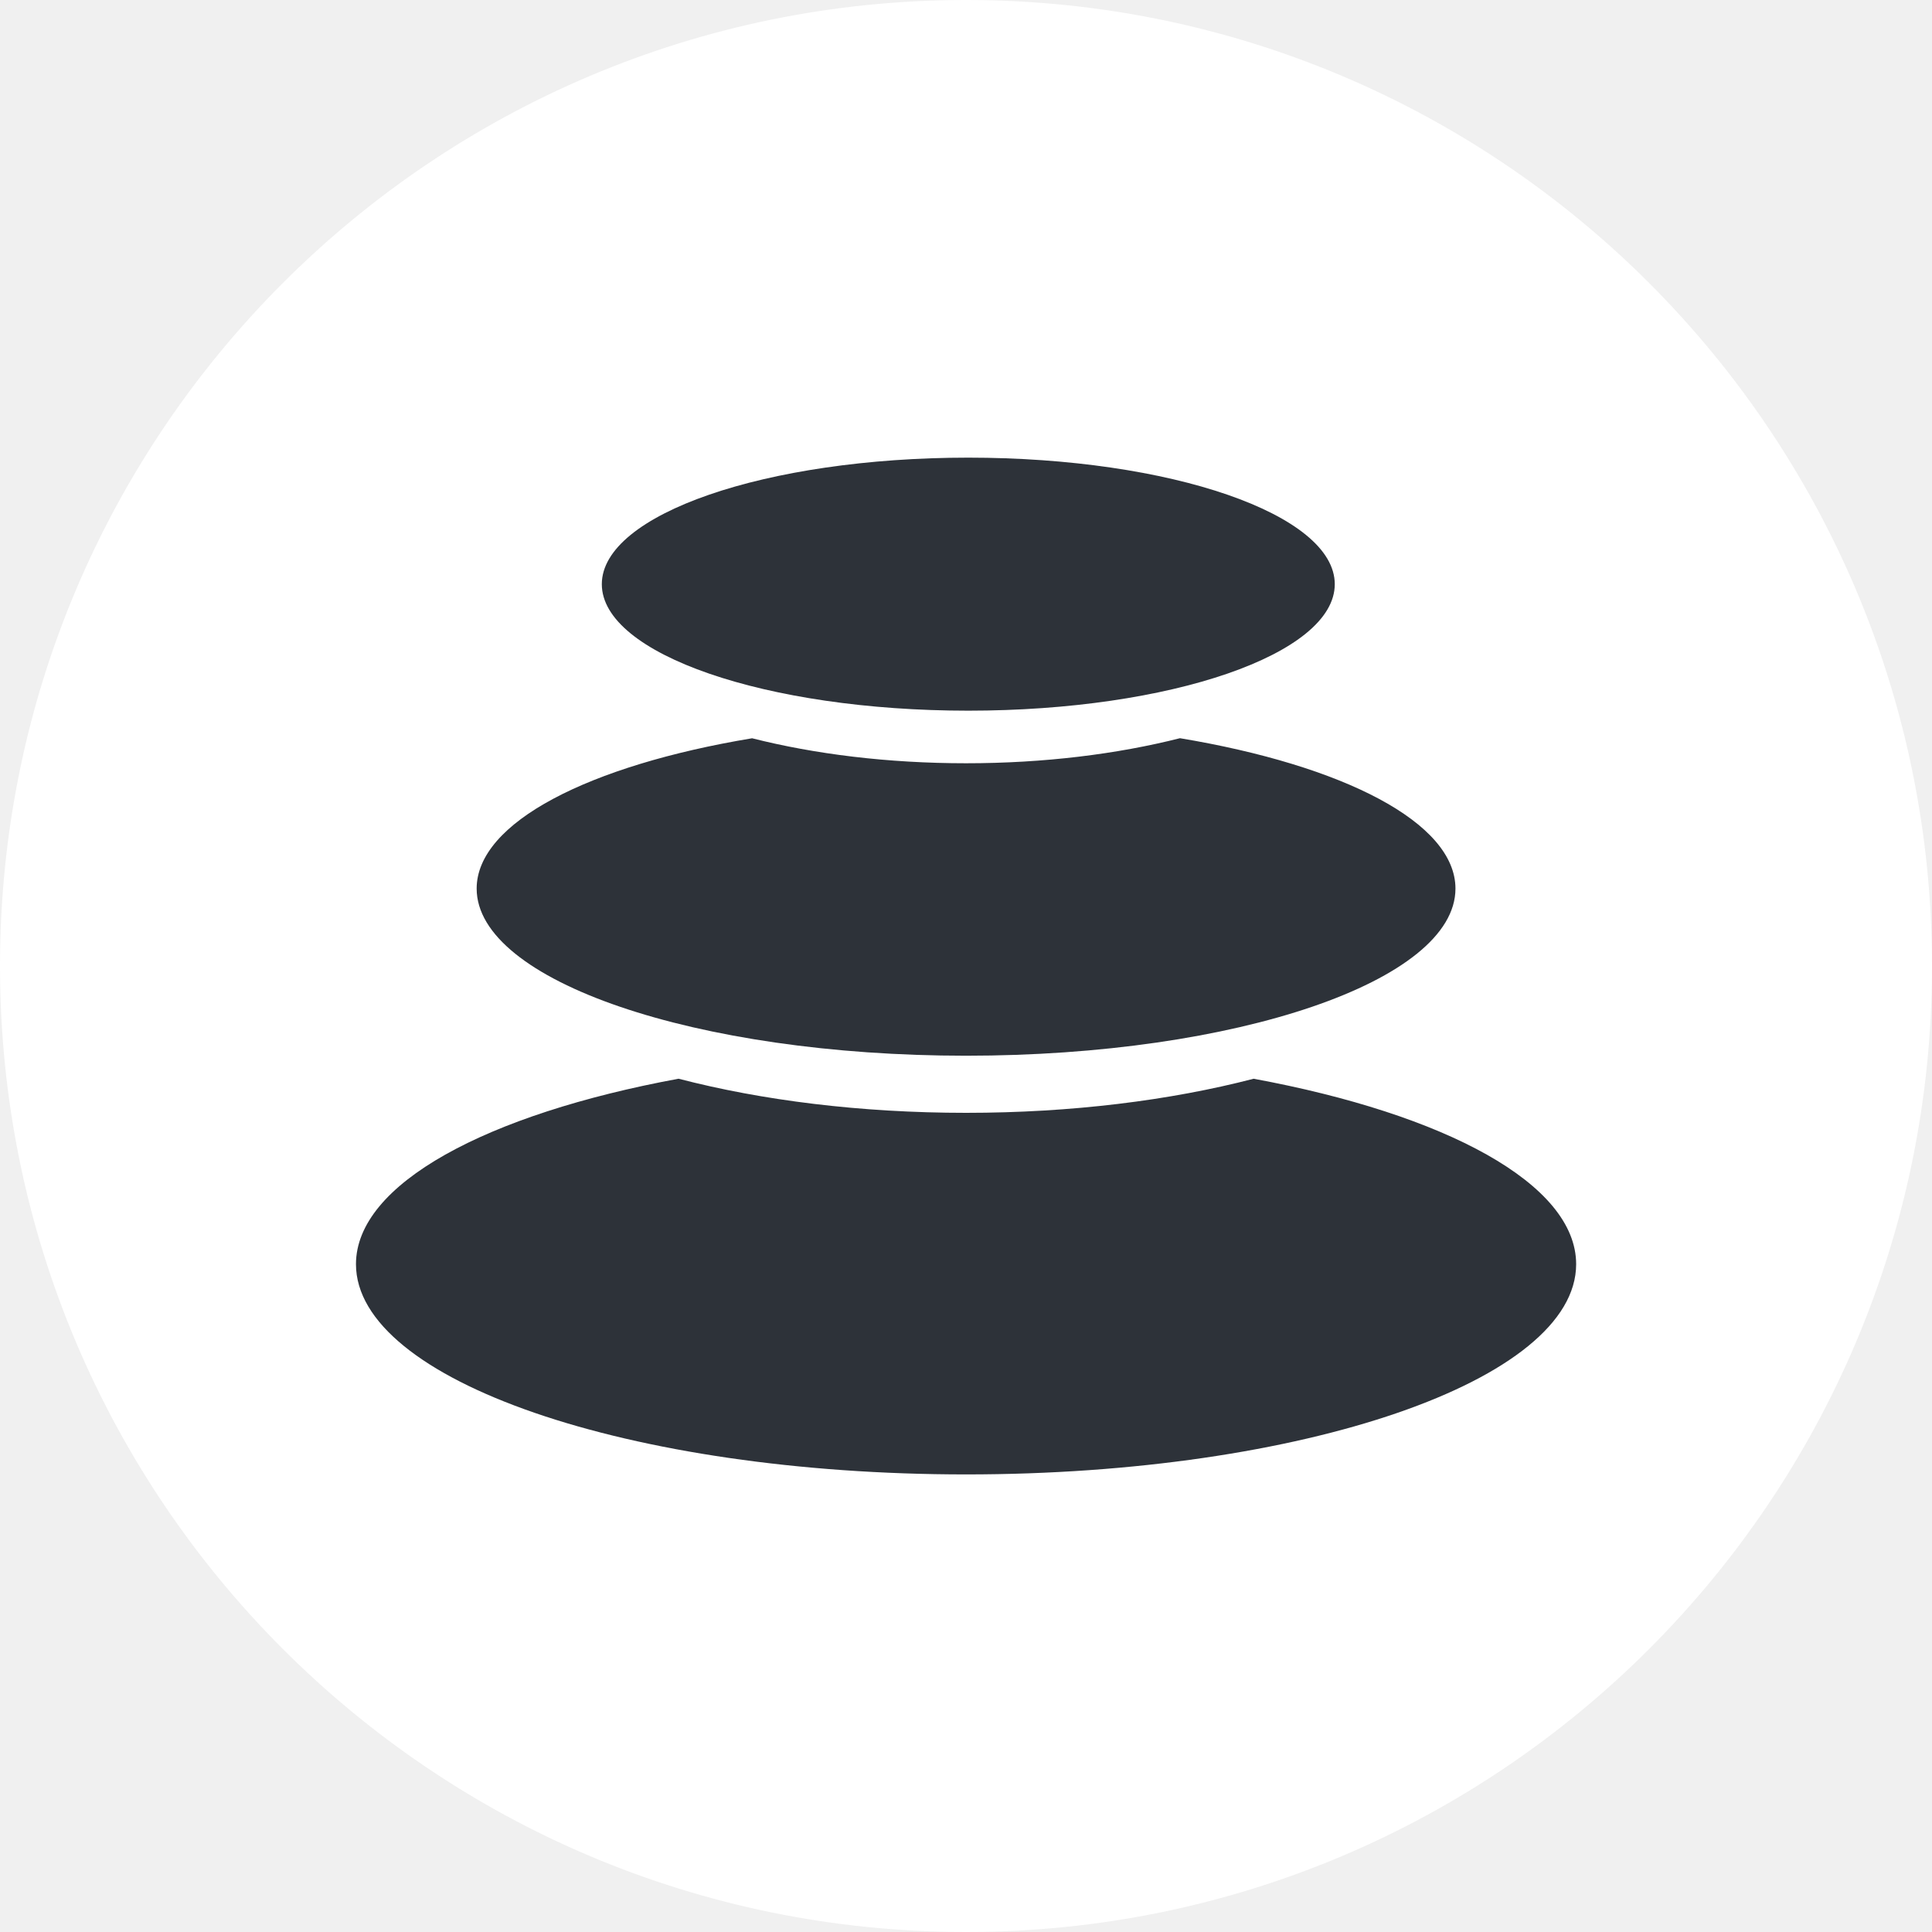
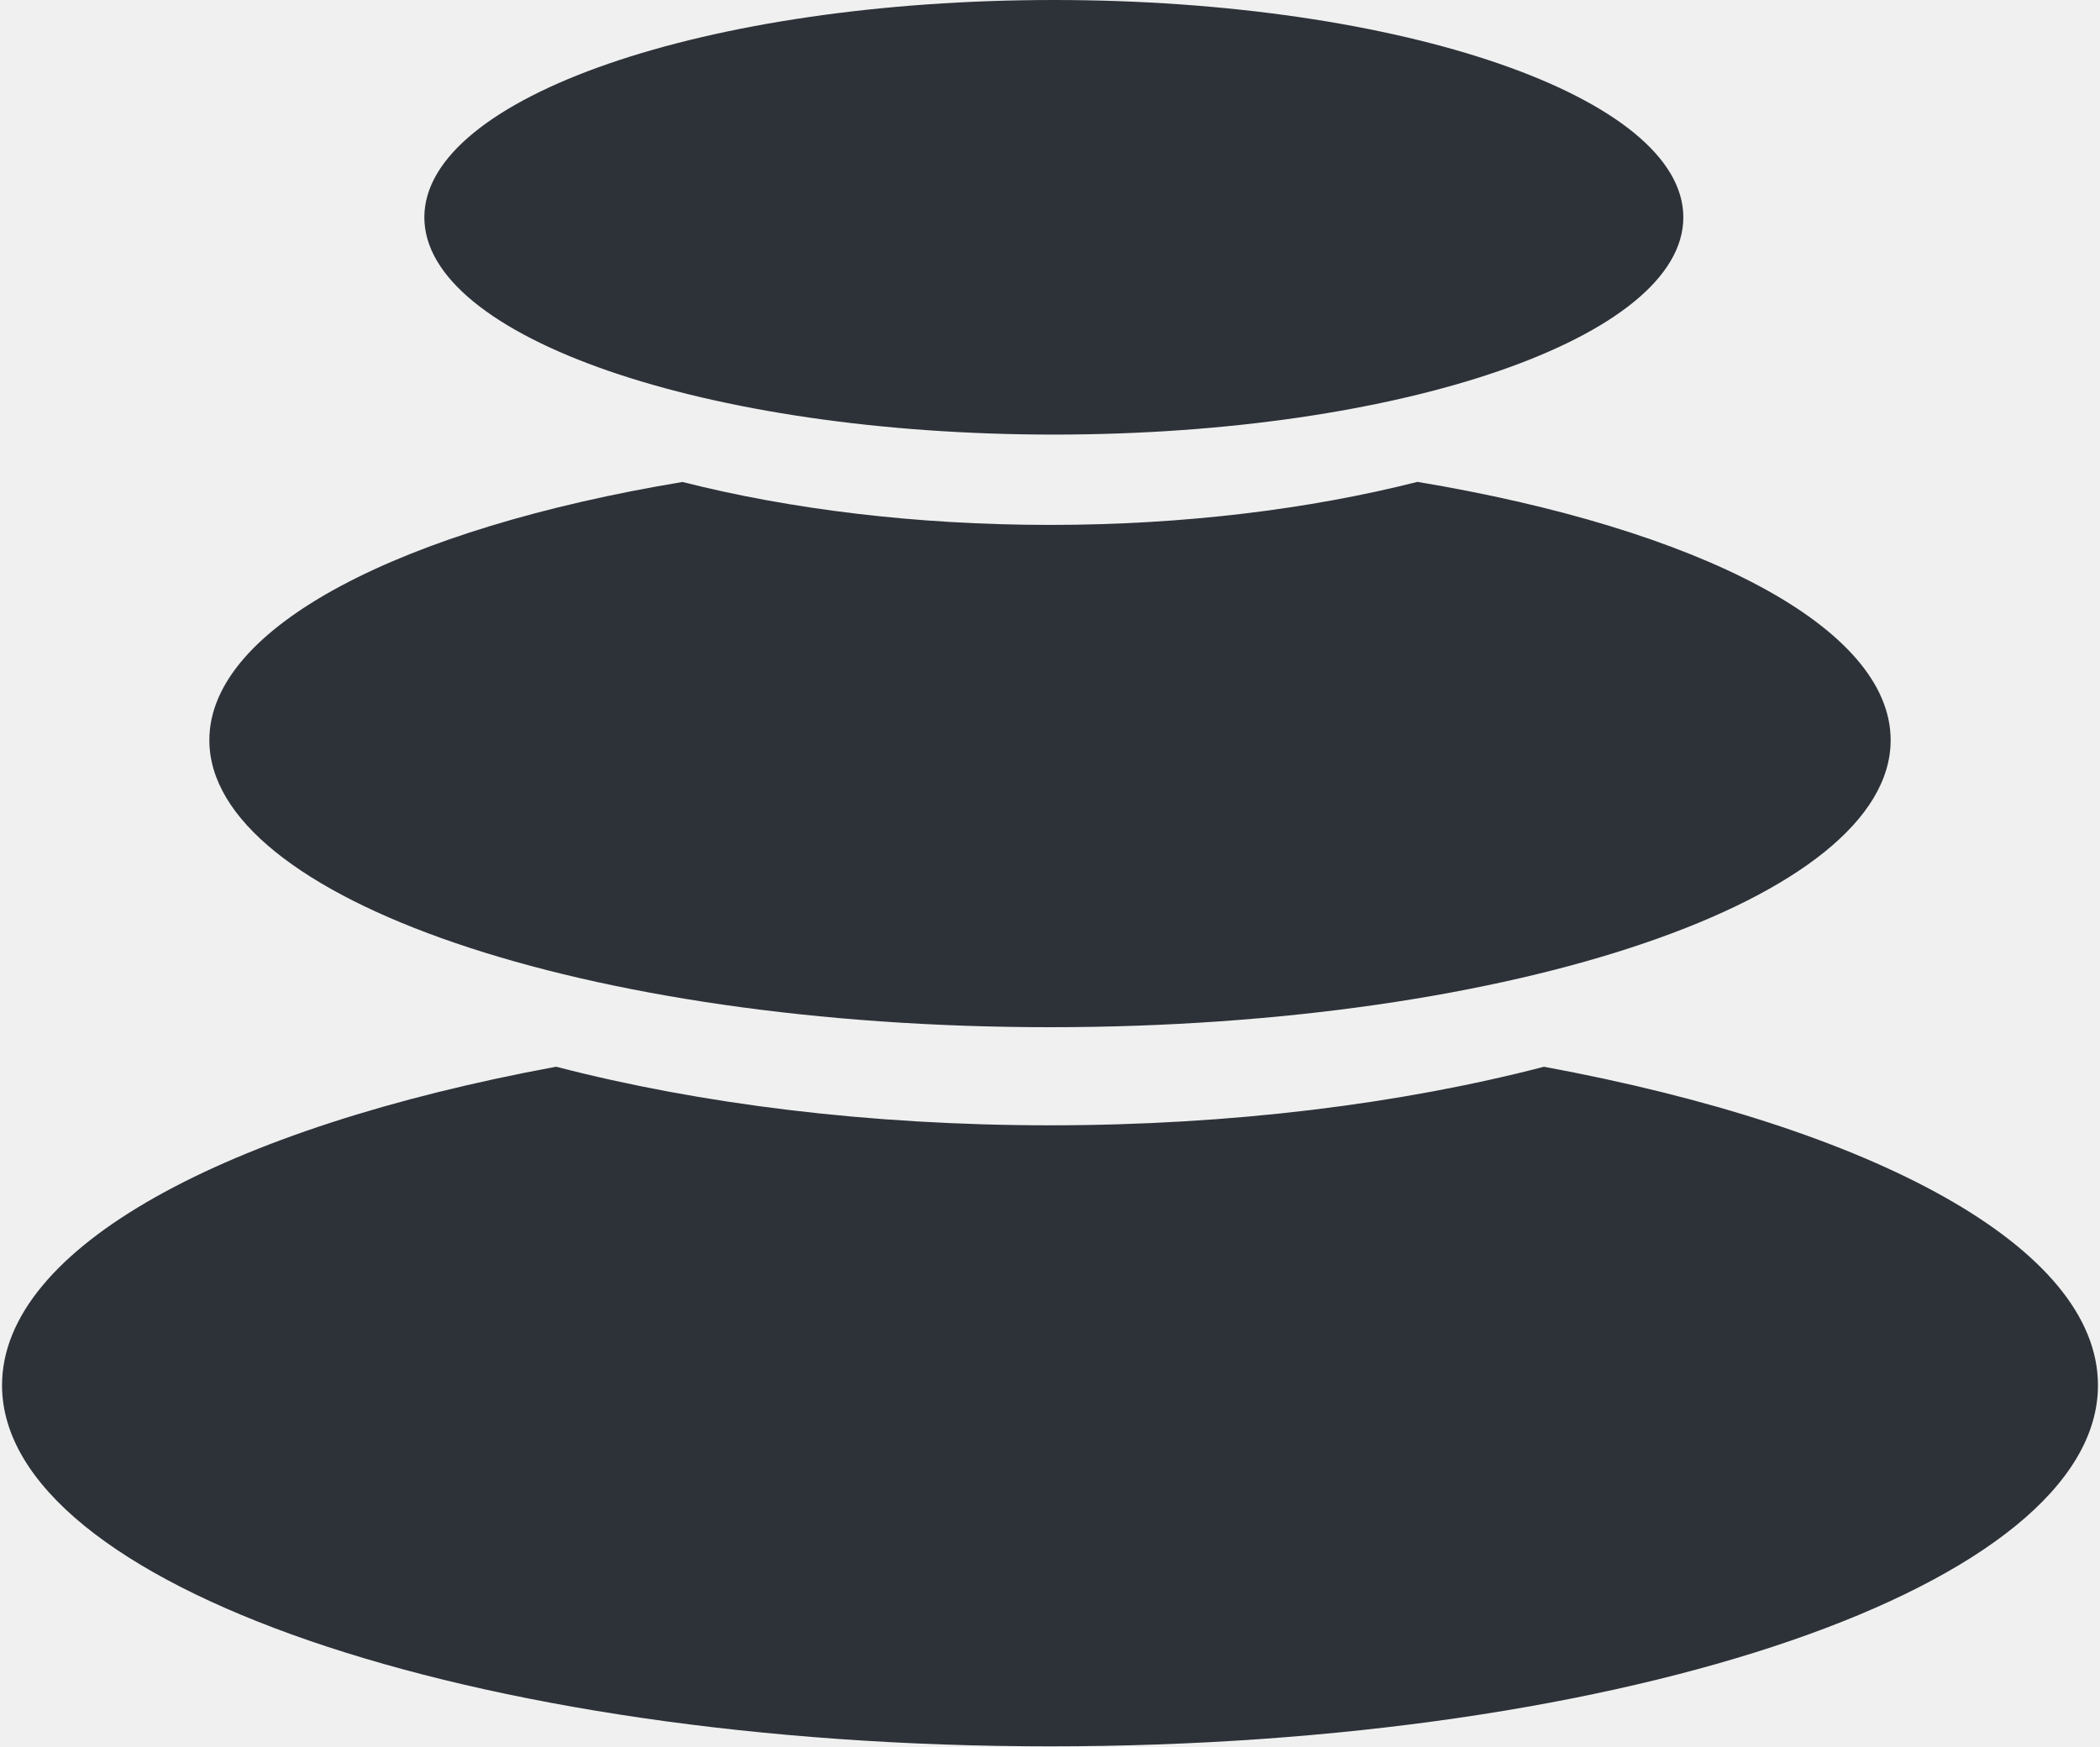
- <svg xmlns="http://www.w3.org/2000/svg" width="256" height="256" fill="none" viewBox="0 0 32 32">
-   <circle cx="16" cy="16" r="16" fill="#fff" />
+ <svg xmlns="http://www.w3.org/2000/svg" width="202" height="168" fill="none" viewBox="5.896 7.580 20.210 16.841">
  <path fill="#2D3239" d="M20.762 17.867c3.18.587 5.344 1.742 5.344 3.072 0 1.924-4.525 3.482-10.105 3.482S5.896 22.862 5.896 20.939c0-1.33 2.164-2.485 5.343-3.072 1.382.359 3.014.565 4.762.565 1.747 0 3.38-.206 4.761-.564v-.001Zm-1.218-5.64c2.702.45 4.563 1.396 4.563 2.491 0 1.529-3.63 2.768-8.106 2.768-4.477 0-8.106-1.24-8.106-2.768 0-1.095 1.86-2.041 4.562-2.49 1.038.263 2.25.414 3.544.414s2.505-.152 3.543-.415ZM16.038 7.58c3.352 0 6.07.938 6.07 2.096 0 1.157-2.718 2.095-6.07 2.095-3.353 0-6.07-.938-6.07-2.095 0-1.158 2.717-2.096 6.07-2.096Z" />
</svg>
